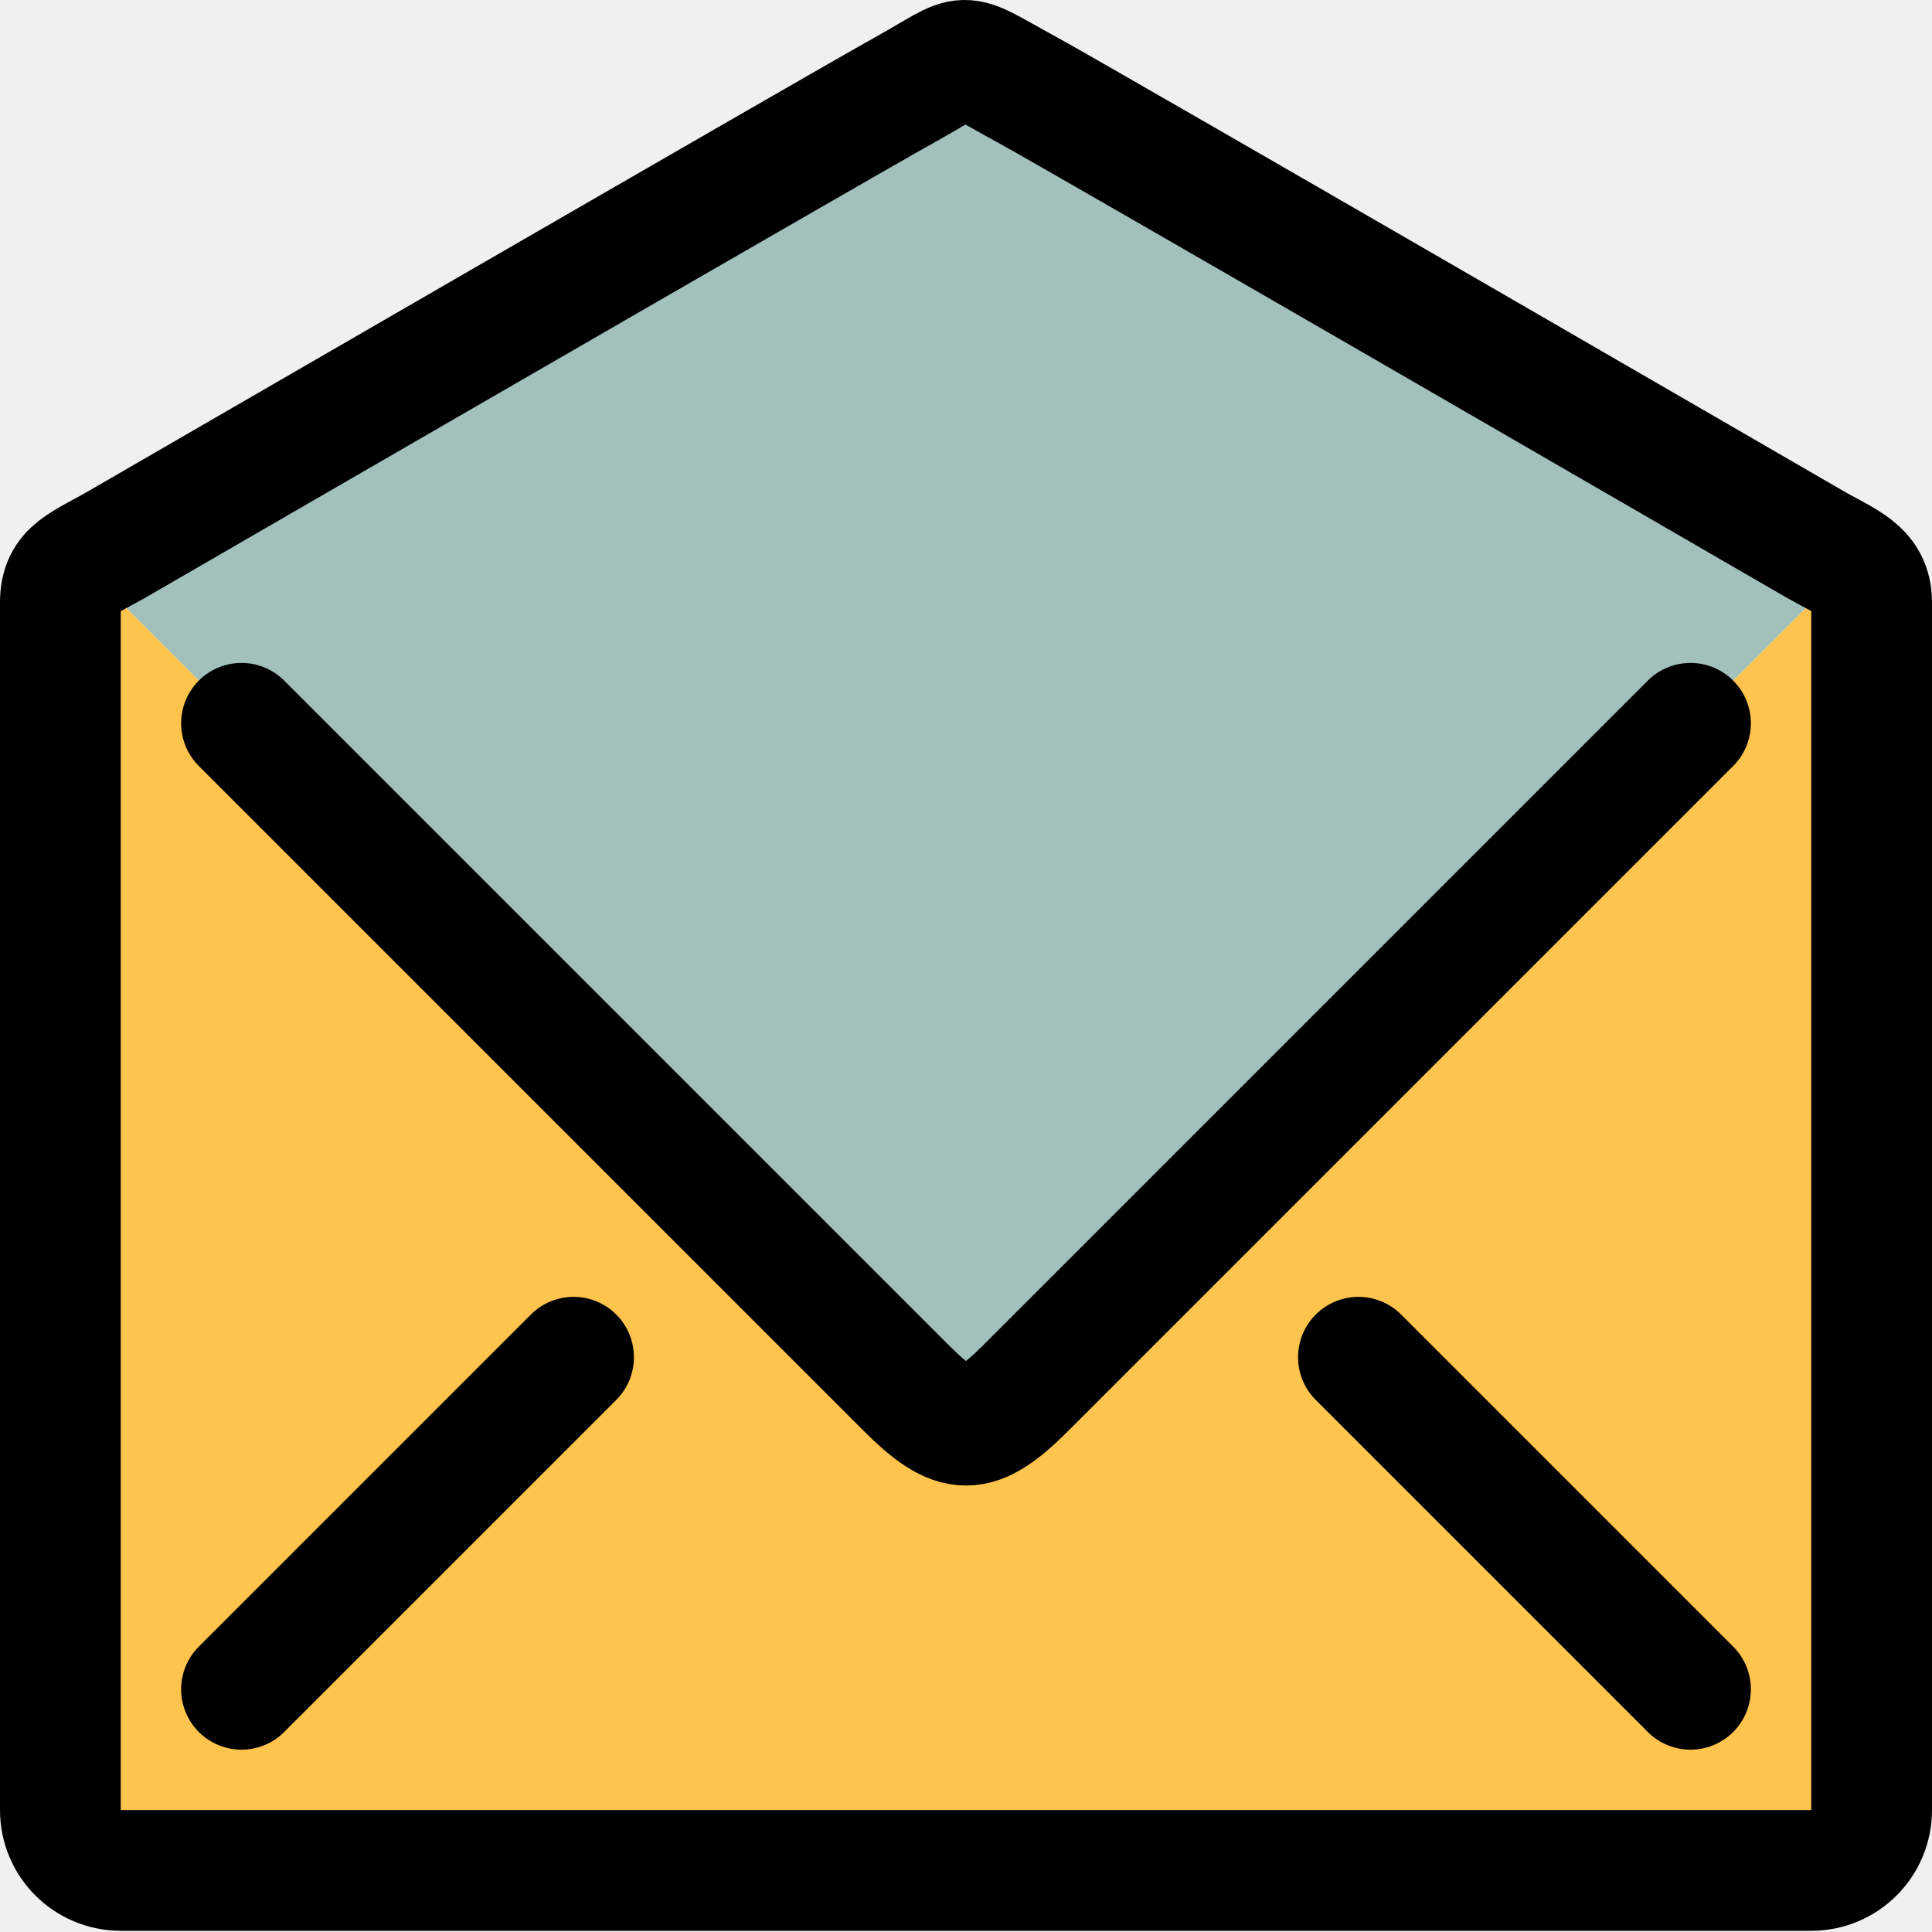
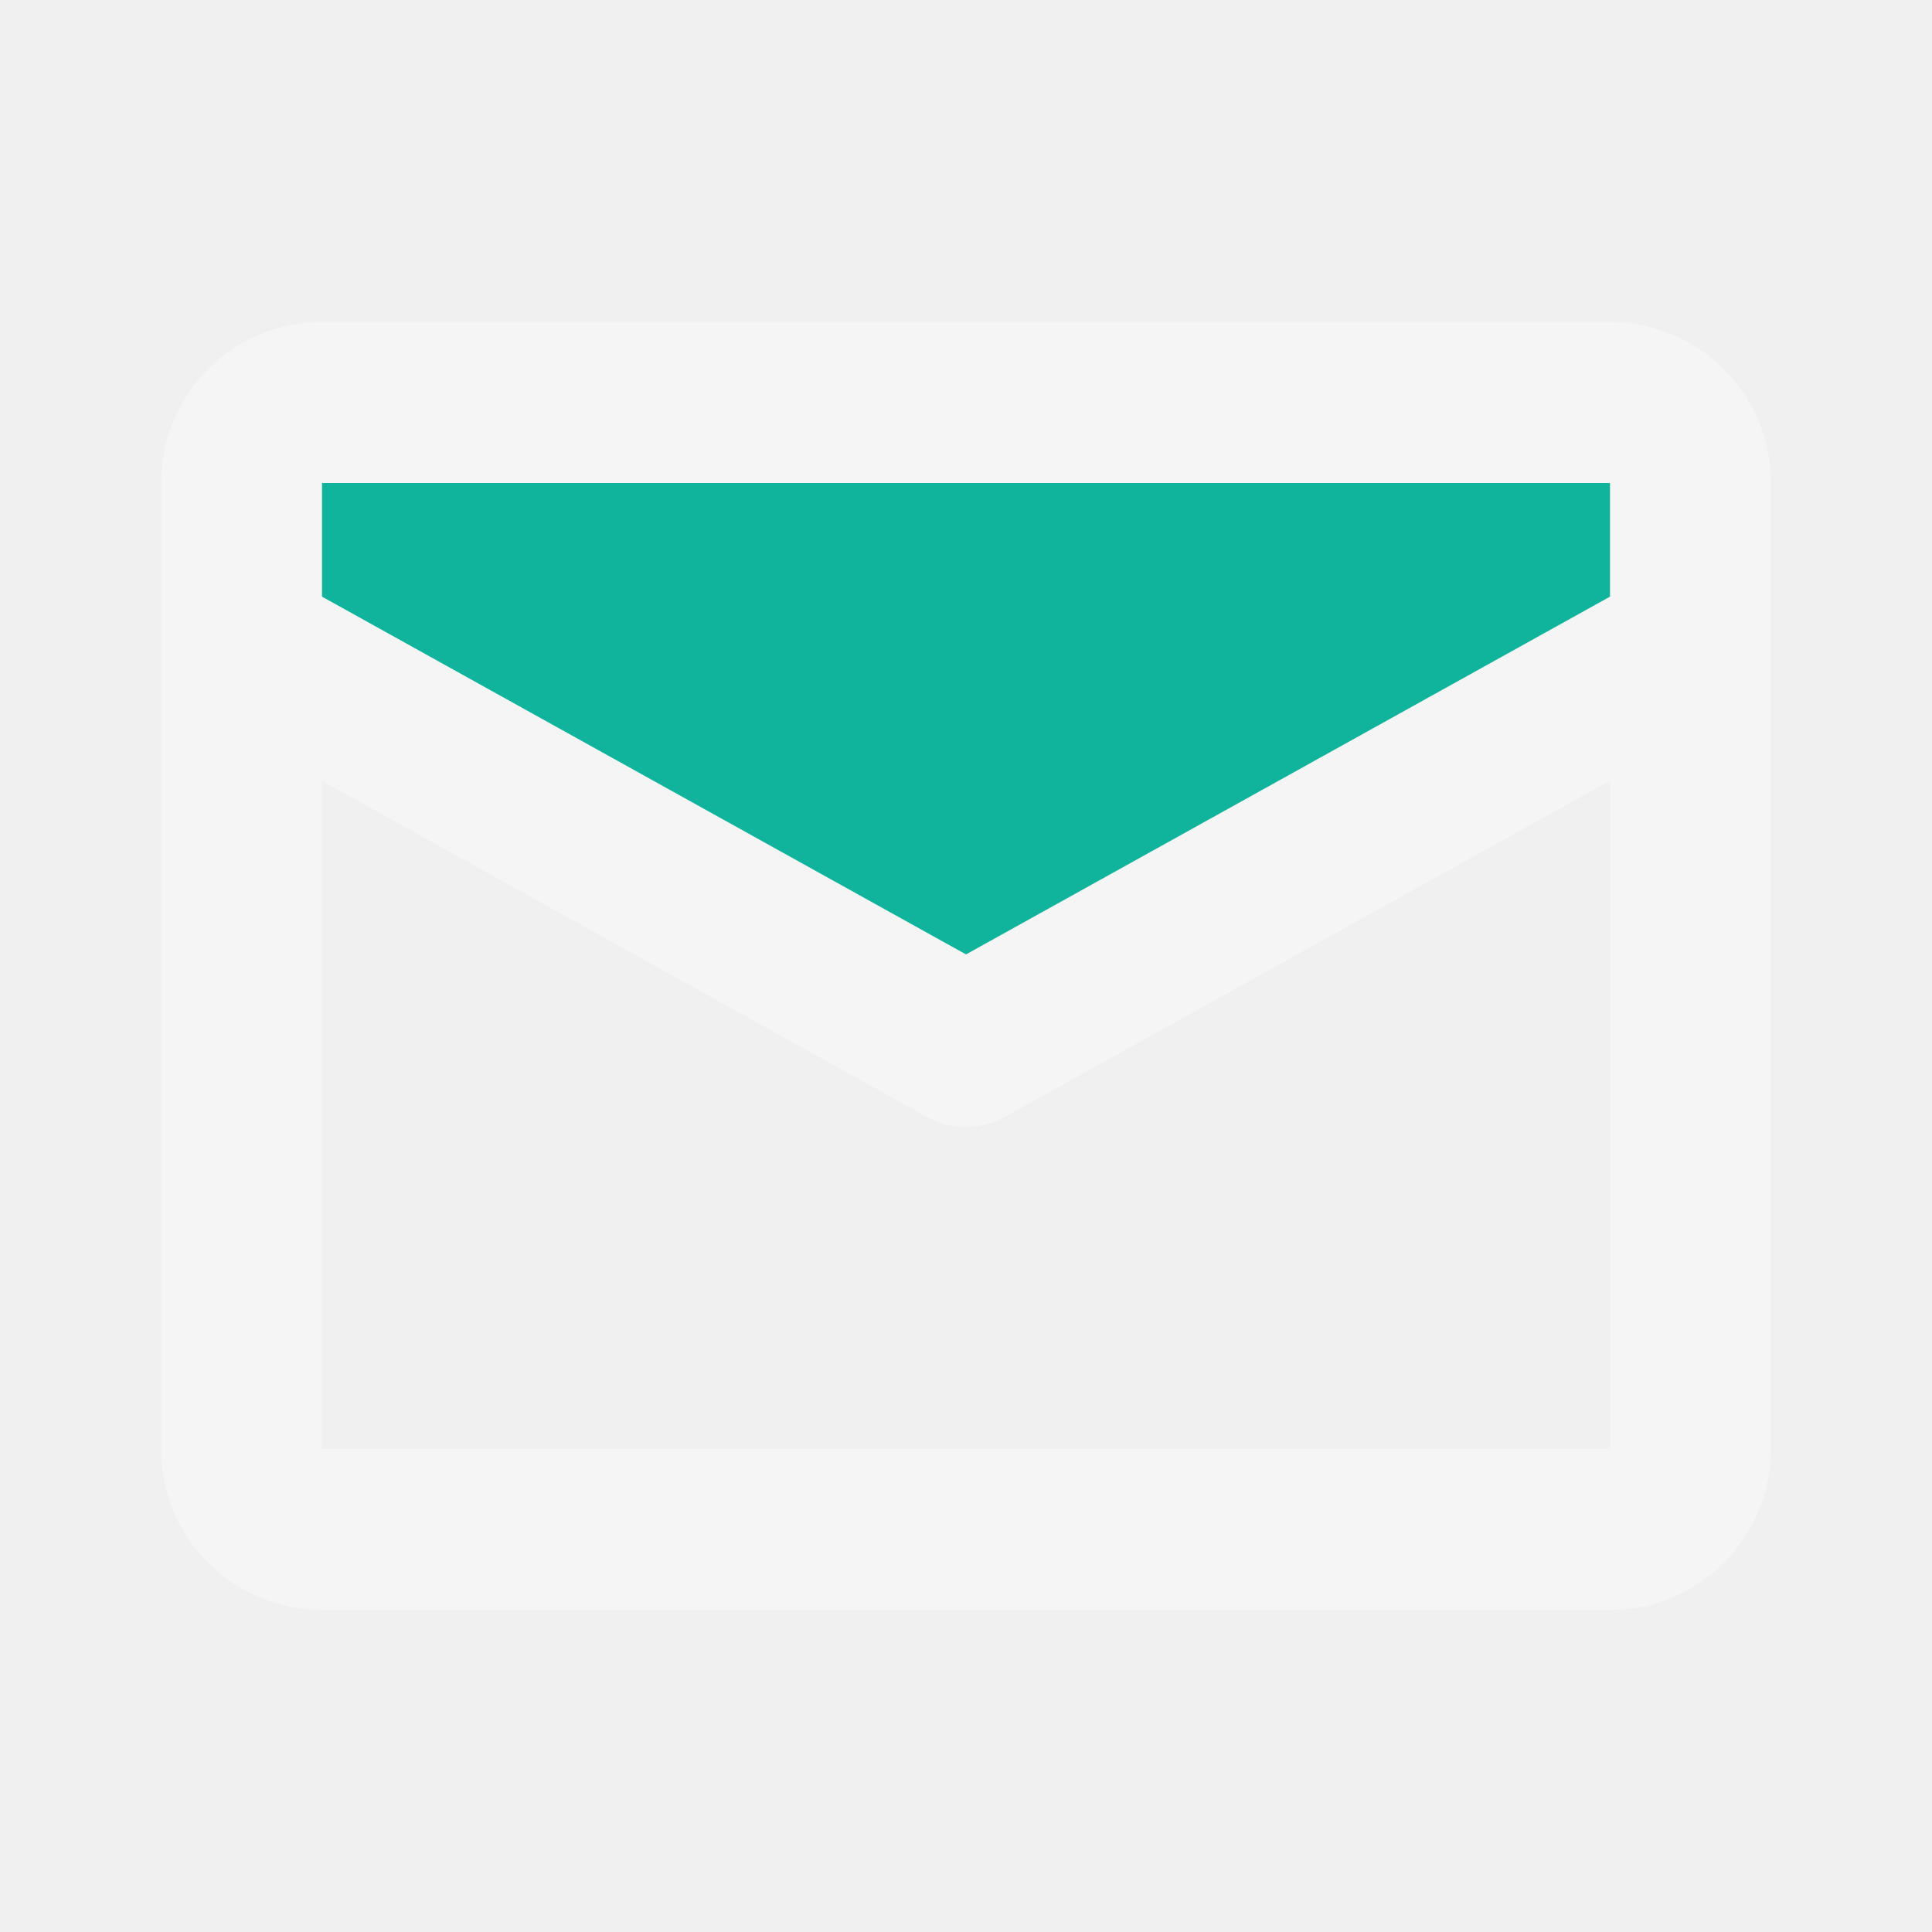
- <svg xmlns="http://www.w3.org/2000/svg" width="800px" height="800px" viewBox="0 0 32 32" fill="none">
-   <g clip-path="url(#clip0_901_2720)">
-     <path d="M30 8.98C30 8.98 17.95 2 17 1.48C15.8 0.82 16.13 0.86 15 1.48C13.87 2.1 2 8.98 2 8.98C1.77 9.12 1.58 9.21 1.42 9.31L1.55 9.53L15 22.98C15.83 23.81 16.17 23.81 17 22.98L30.45 9.53L30.56 9.3C30.4 9.2 30.21 9.1 30 8.98Z" fill="#a2c0bc" />
-     <path d="M31 9.98V29.98C31 30.53 30.55 30.98 30 30.98H2C1.45 30.98 1 30.53 1 29.98V9.98C1 9.63 1.15 9.47 1.42 9.31L1.55 9.53L15 22.98C15.83 23.81 16.17 23.81 17 22.98L30.45 9.53L30.56 9.3C30.83 9.46 31 9.64 31 9.98Z" fill="#FFC44D" />
-     <path d="M4 11.98L15 22.98C15.834 23.814 16.167 23.813 17 22.98L28 11.98M9.5 22.48L4 27.98M28 27.98L22.5 22.48M31 29.98C31 30.533 30.553 30.98 30 30.98H2C1.447 30.98 1 30.533 1 29.98V9.98C1 9.427 1.359 9.355 2 8.98C2 8.98 13.874 2.105 15 1.48C16.126 0.855 15.797 0.824 17 1.48C17.947 1.997 30 8.98 30 8.98C30.563 9.308 31 9.427 31 9.98V29.98Z" stroke="#000000" stroke-width="2" stroke-linecap="round" stroke-linejoin="round" />
-   </g>
-   <defs>
-     <clipPath id="clip0_901_2720">
-       <rect width="32" height="32" fill="white" />
-     </clipPath>
-   </defs>
+ <svg xmlns="http://www.w3.org/2000/svg" fill="#000000" width="800px" height="800px" viewBox="0 0 24 24" id="mail" data-name="Flat Line" class="icon flat-line">
+   <path id="secondary" d="M21,6V8l-9,5L3,8V6A1,1,0,0,1,4,5H20A1,1,0,0,1,21,6Z" style="fill: #10b49c; stroke-width: 2;" />
+   <path id="primary" d="M20,19H4a1,1,0,0,1-1-1V6A1,1,0,0,1,4,5H20a1,1,0,0,1,1,1V18A1,1,0,0,1,20,19ZM20,5H4A1,1,0,0,0,3,6V8l9,5,9-5V6A1,1,0,0,0,20,5Z" style="fill: none; stroke: #f5f5f5; stroke-linecap: round; stroke-linejoin: round; stroke-width: 2;" />
</svg>
